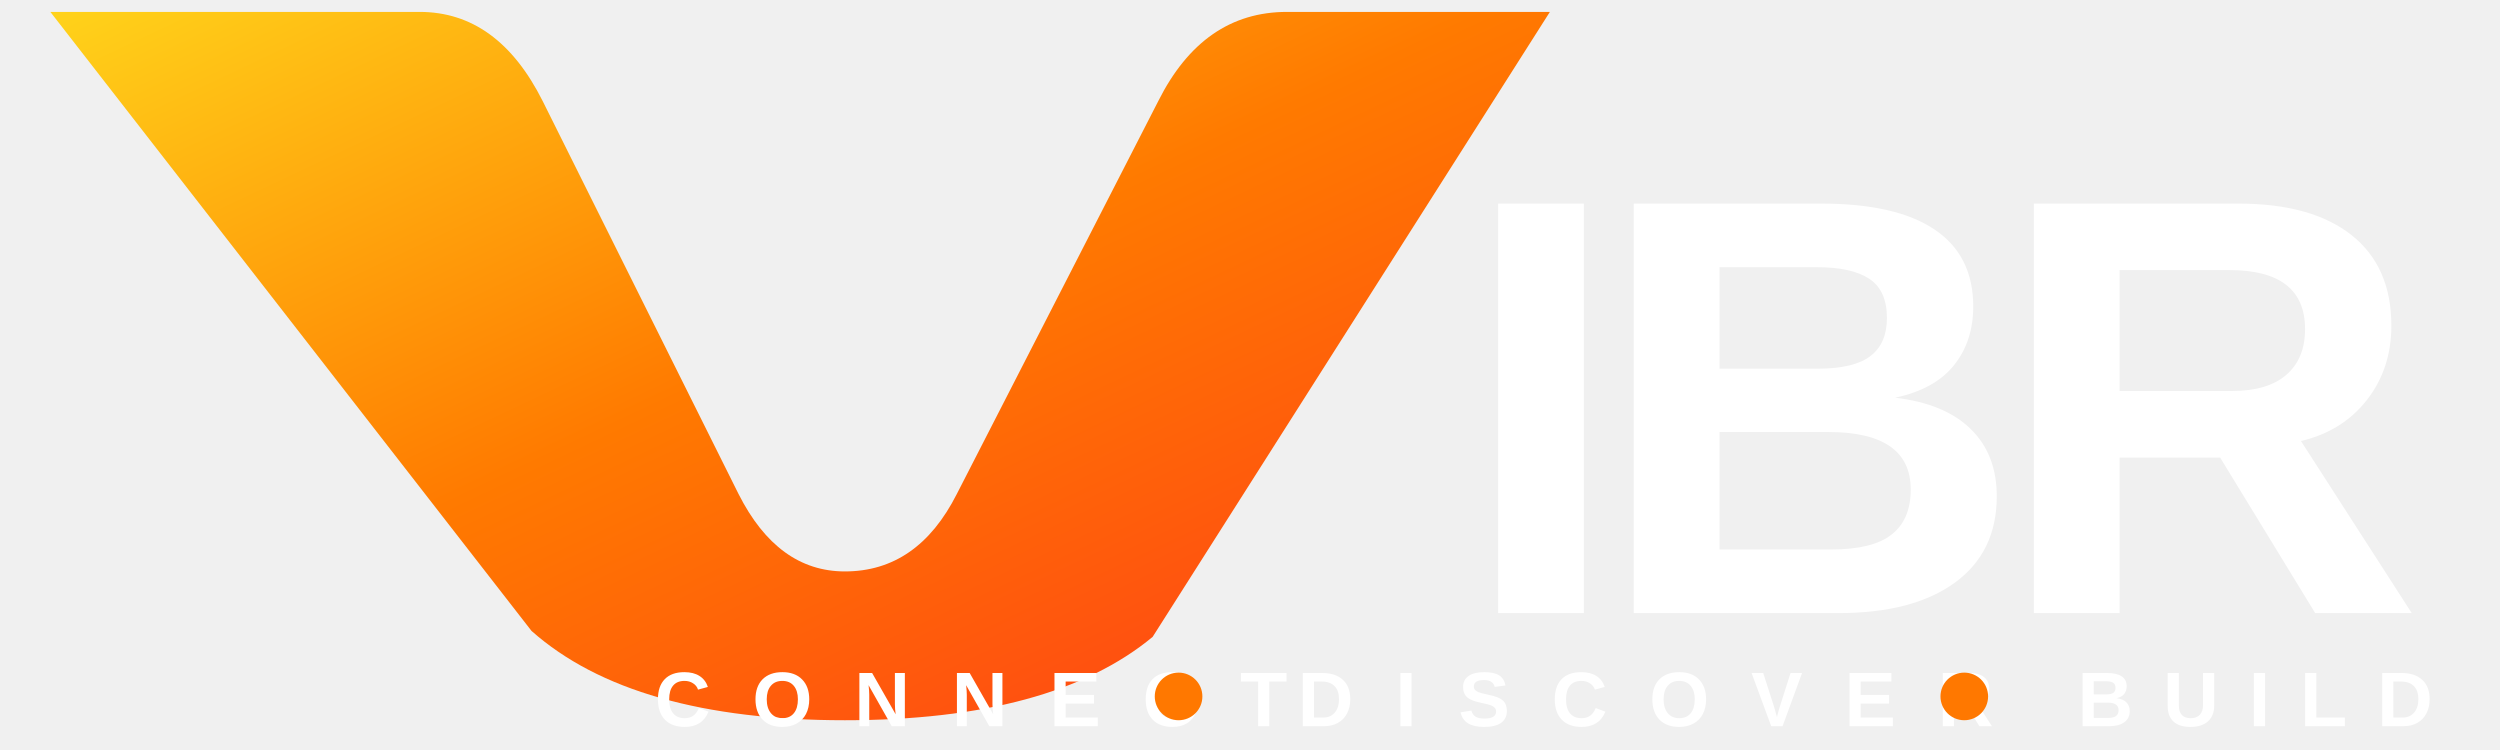
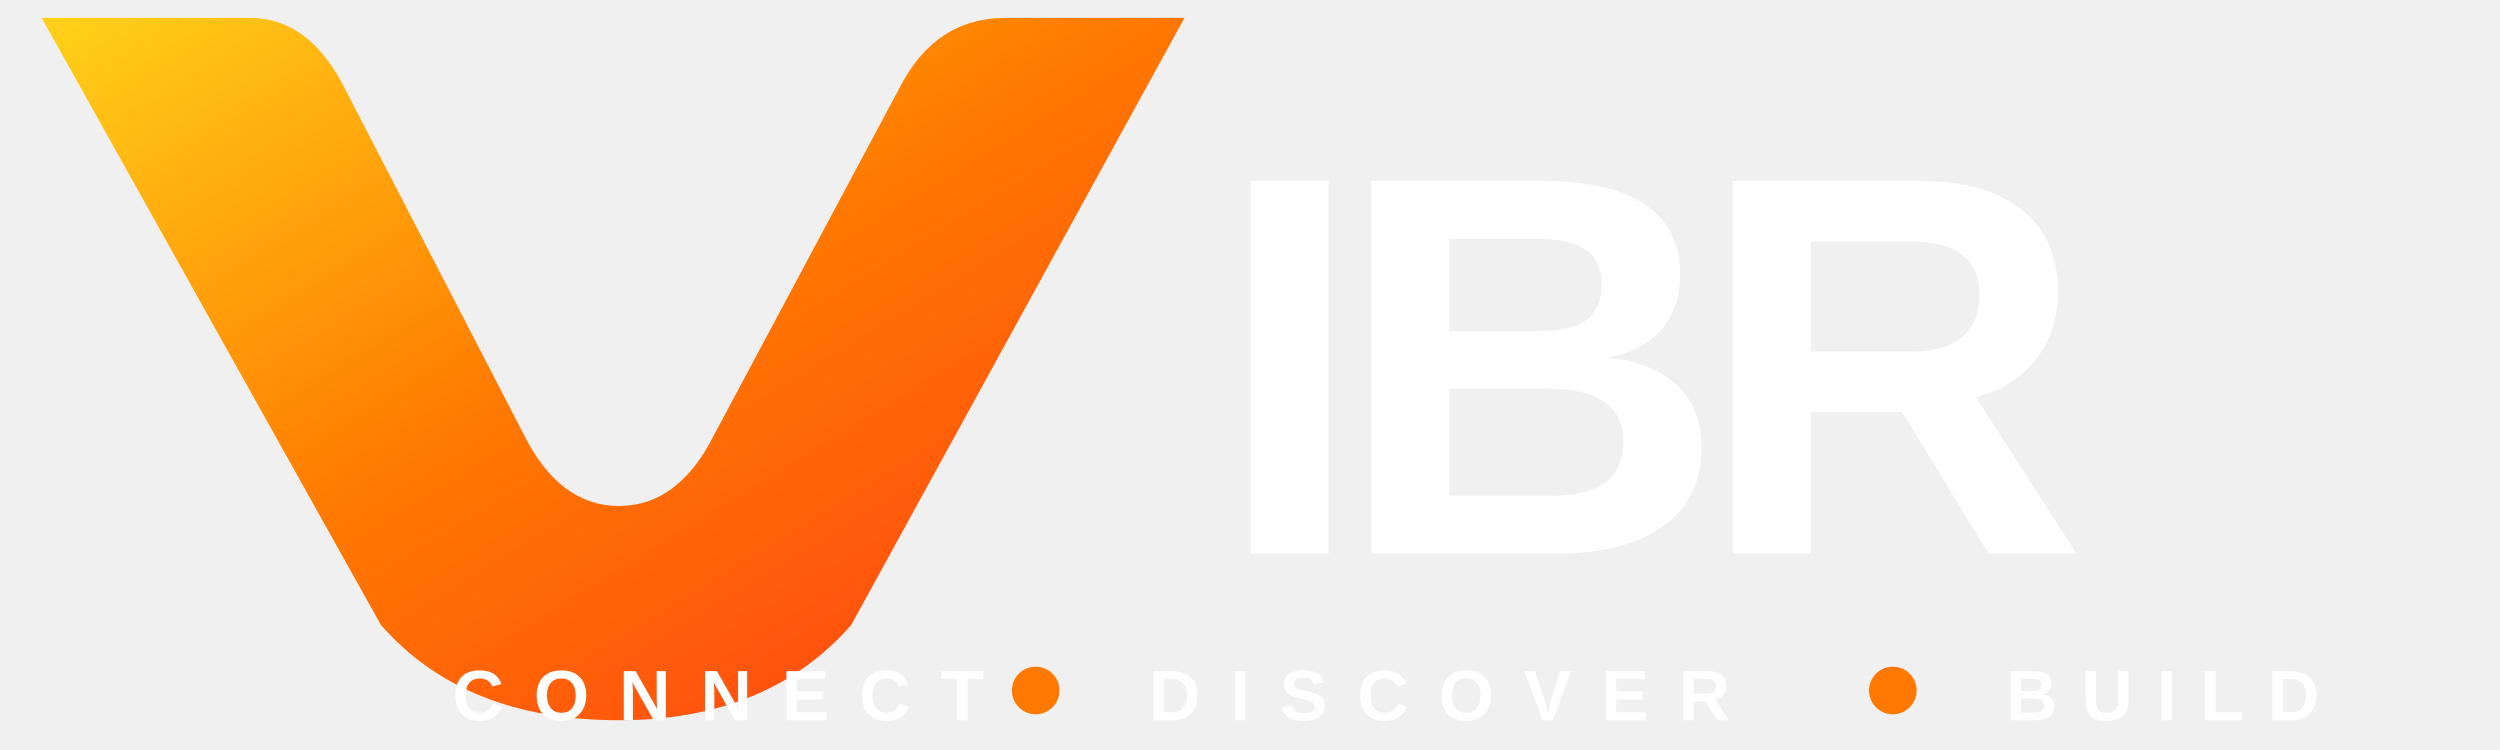
<svg xmlns="http://www.w3.org/2000/svg" width="420" height="126" viewBox="0 0 420 126">
  <defs>
    <linearGradient id="v" x1="0" y1="0" x2="1" y2="1">
      <stop offset="0" stop-color="#ffd21a" />
-       <stop offset=".48" stop-color="#ff7a00" />
+       <stop offset=".48" stop-color="#ff7900" />
      <stop offset="1" stop-color="#ff3b18" />
    </linearGradient>
  </defs>
-   <path d="M9 7 L75 7 Q89 7 97 22 L132 88 Q139 101 151 101 Q164 101 171 88 L207 22 Q215 7 230 7 L277 7 L206 112 Q188 126 151 126 Q113 126 95 111 Z" fill="url(#v)" transform="translate(0,-5) scale(.94,1)" />
-   <text x="245" y="103" fill="#fff" font-family="Arial,Helvetica,sans-serif" font-size="100" font-weight="800" letter-spacing="-5">IBR</text>
-   <text x="110" y="122" fill="#fff" font-family="Arial,Helvetica,sans-serif" font-size="13" font-weight="600" letter-spacing="7">CONNECT</text>
-   <circle cx="198" cy="117" r="4" fill="#ff7800" />
-   <text x="218" y="122" fill="#fff" font-family="Arial,Helvetica,sans-serif" font-size="13" font-weight="600" letter-spacing="7">DISCOVER</text>
-   <circle cx="330" cy="117" r="4" fill="#ff7800" />
-   <text x="349" y="122" fill="#fff" font-family="Arial,Helvetica,sans-serif" font-size="13" font-weight="600" letter-spacing="5">BUILD</text>
+   <path d="M7 8 H42 Q52 8 58 20 L88 78 Q94 90 104 90 Q114 90 120 78 L151 20 Q157 8 169 8 H199 L143 110 Q129 126 104 126 Q78 126 64 110 Z" fill="url(#v)" transform="translate(0,-5)" />
+   <text x="204" y="93" fill="#fff" font-family="Arial,Helvetica,sans-serif" font-size="91" font-weight="800" letter-spacing="-5">IBR</text>
+   <text x="76" y="121" fill="#fff" font-family="Arial,Helvetica,sans-serif" font-size="12" font-weight="600" letter-spacing="5">CONNECT</text>
+   <circle cx="174" cy="116" r="4" fill="#ff7800" />
+   <text x="193" y="121" fill="#fff" font-family="Arial,Helvetica,sans-serif" font-size="12" font-weight="600" letter-spacing="5">DISCOVER</text>
+   <circle cx="318" cy="116" r="4" fill="#ff7800" />
+   <text x="337" y="121" fill="#fff" font-family="Arial,Helvetica,sans-serif" font-size="12" font-weight="600" letter-spacing="4">BUILD</text>
</svg>
